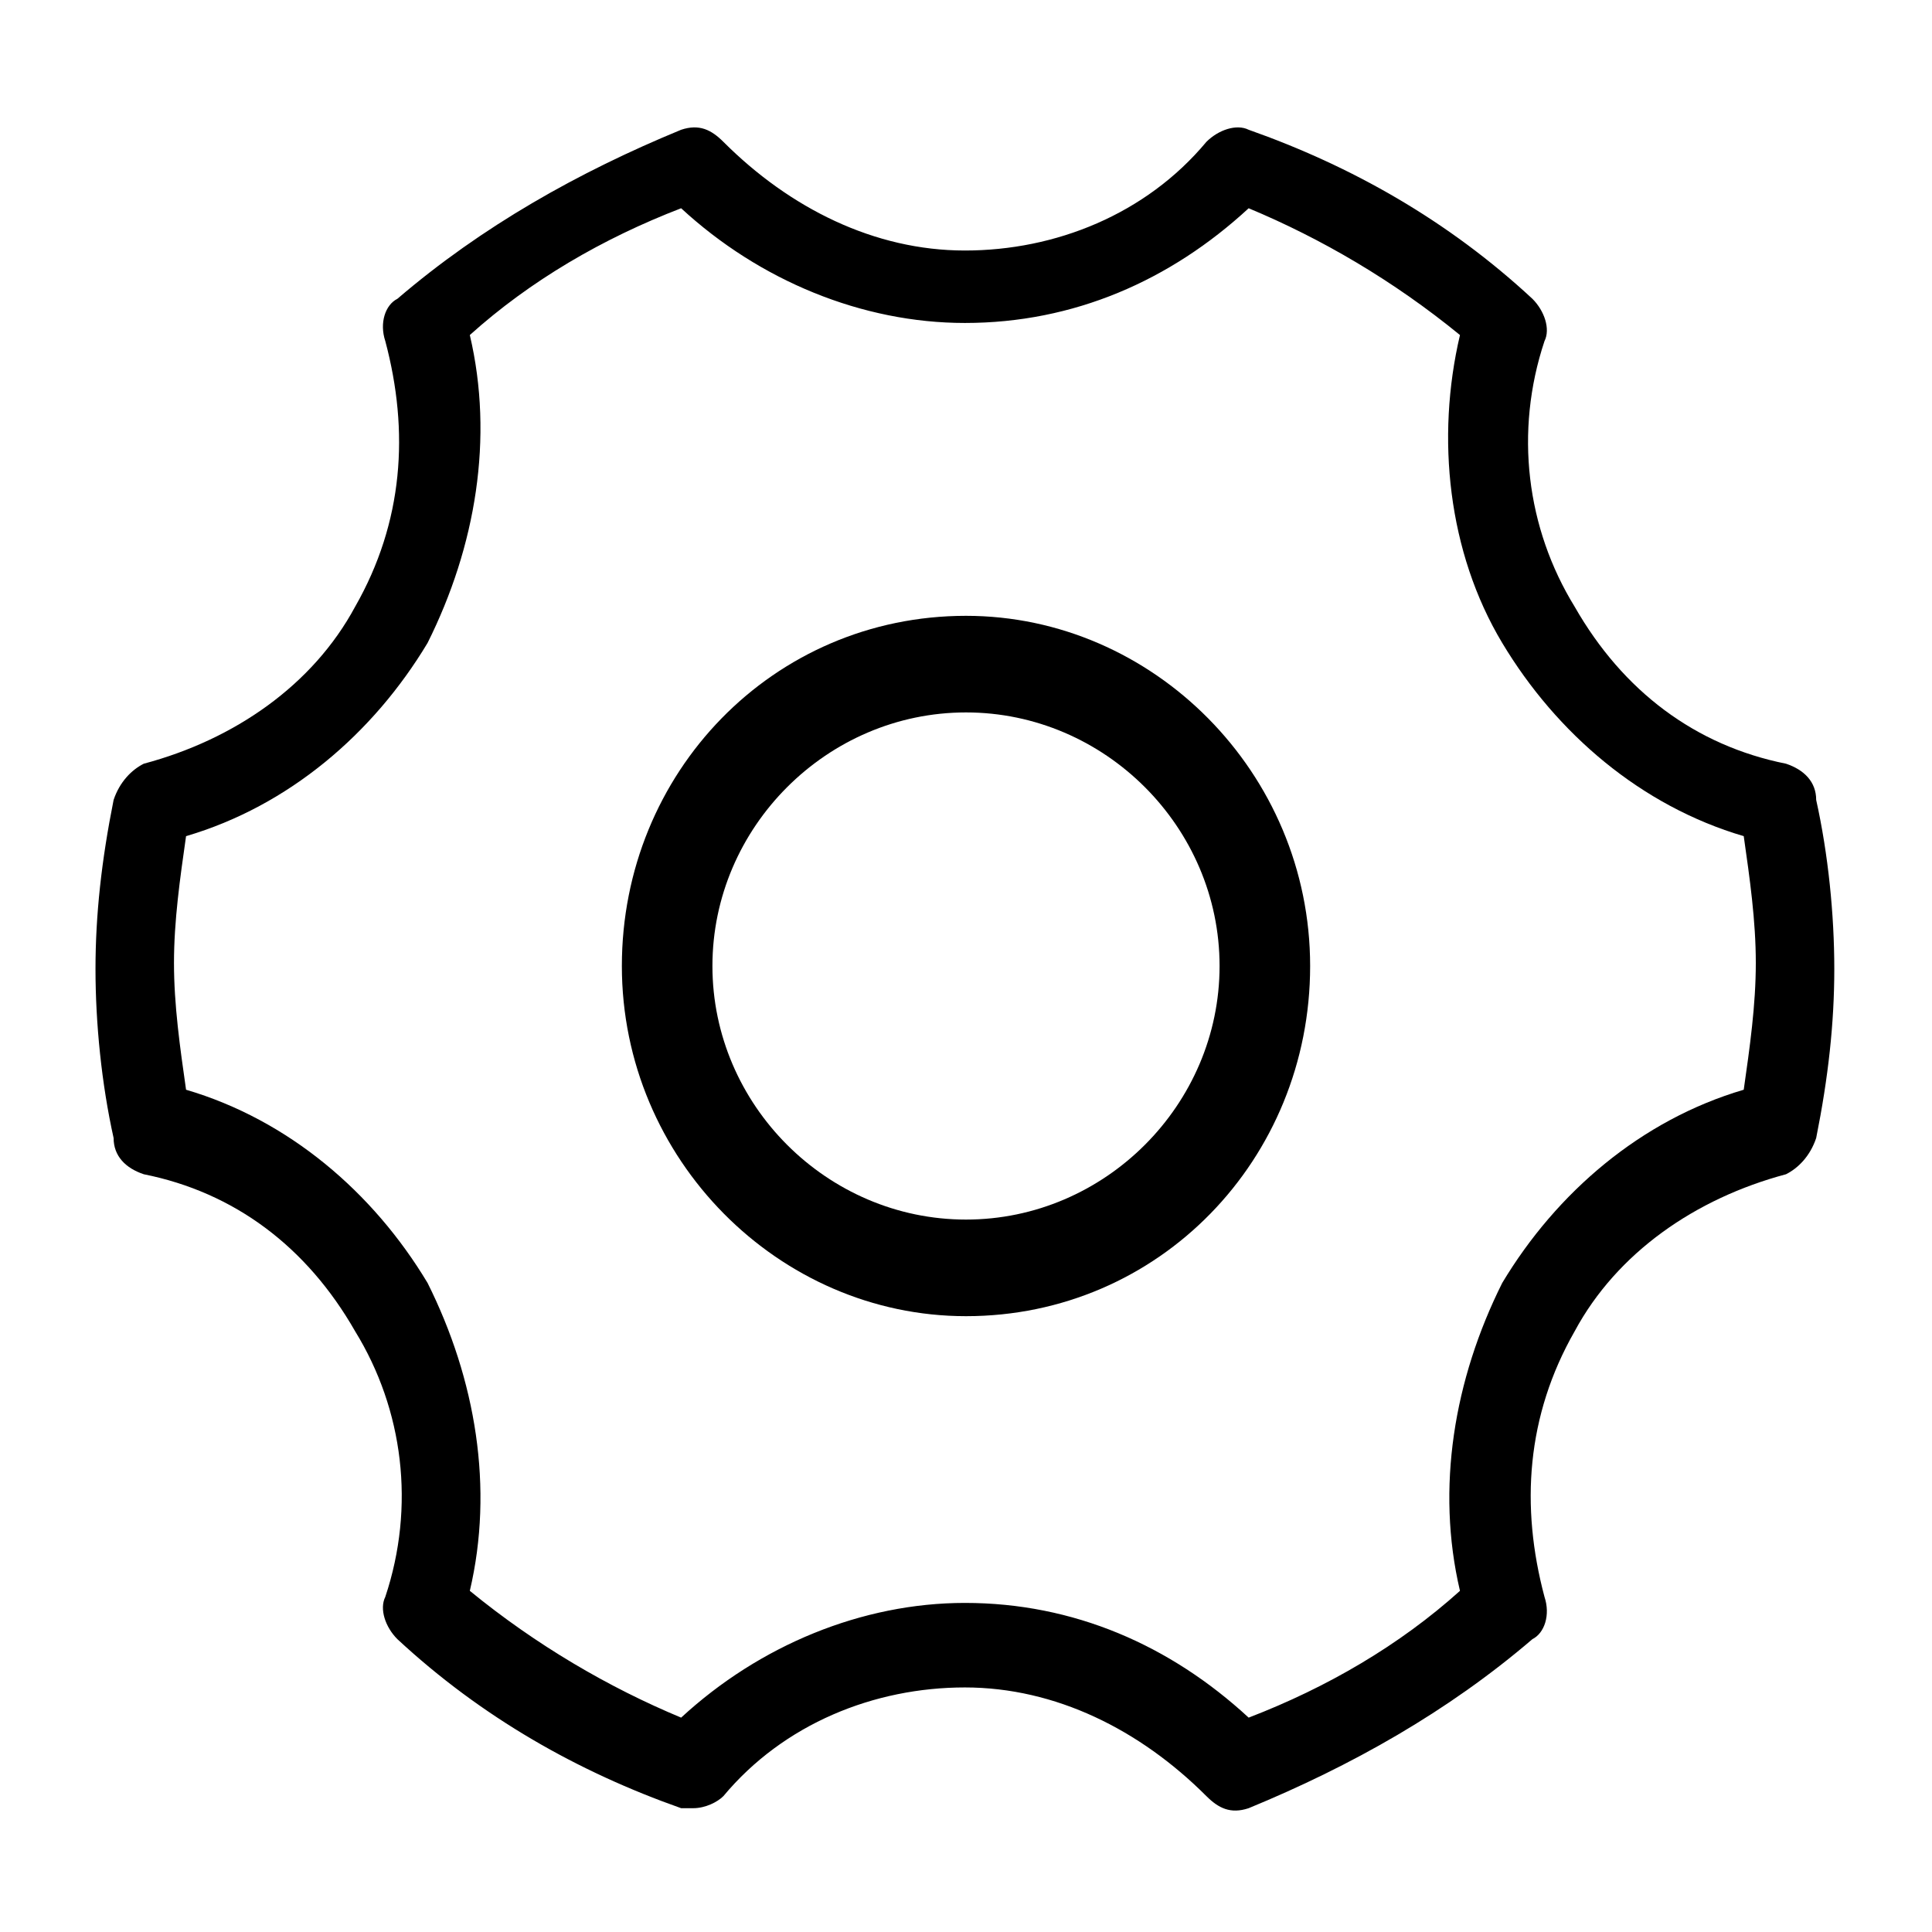
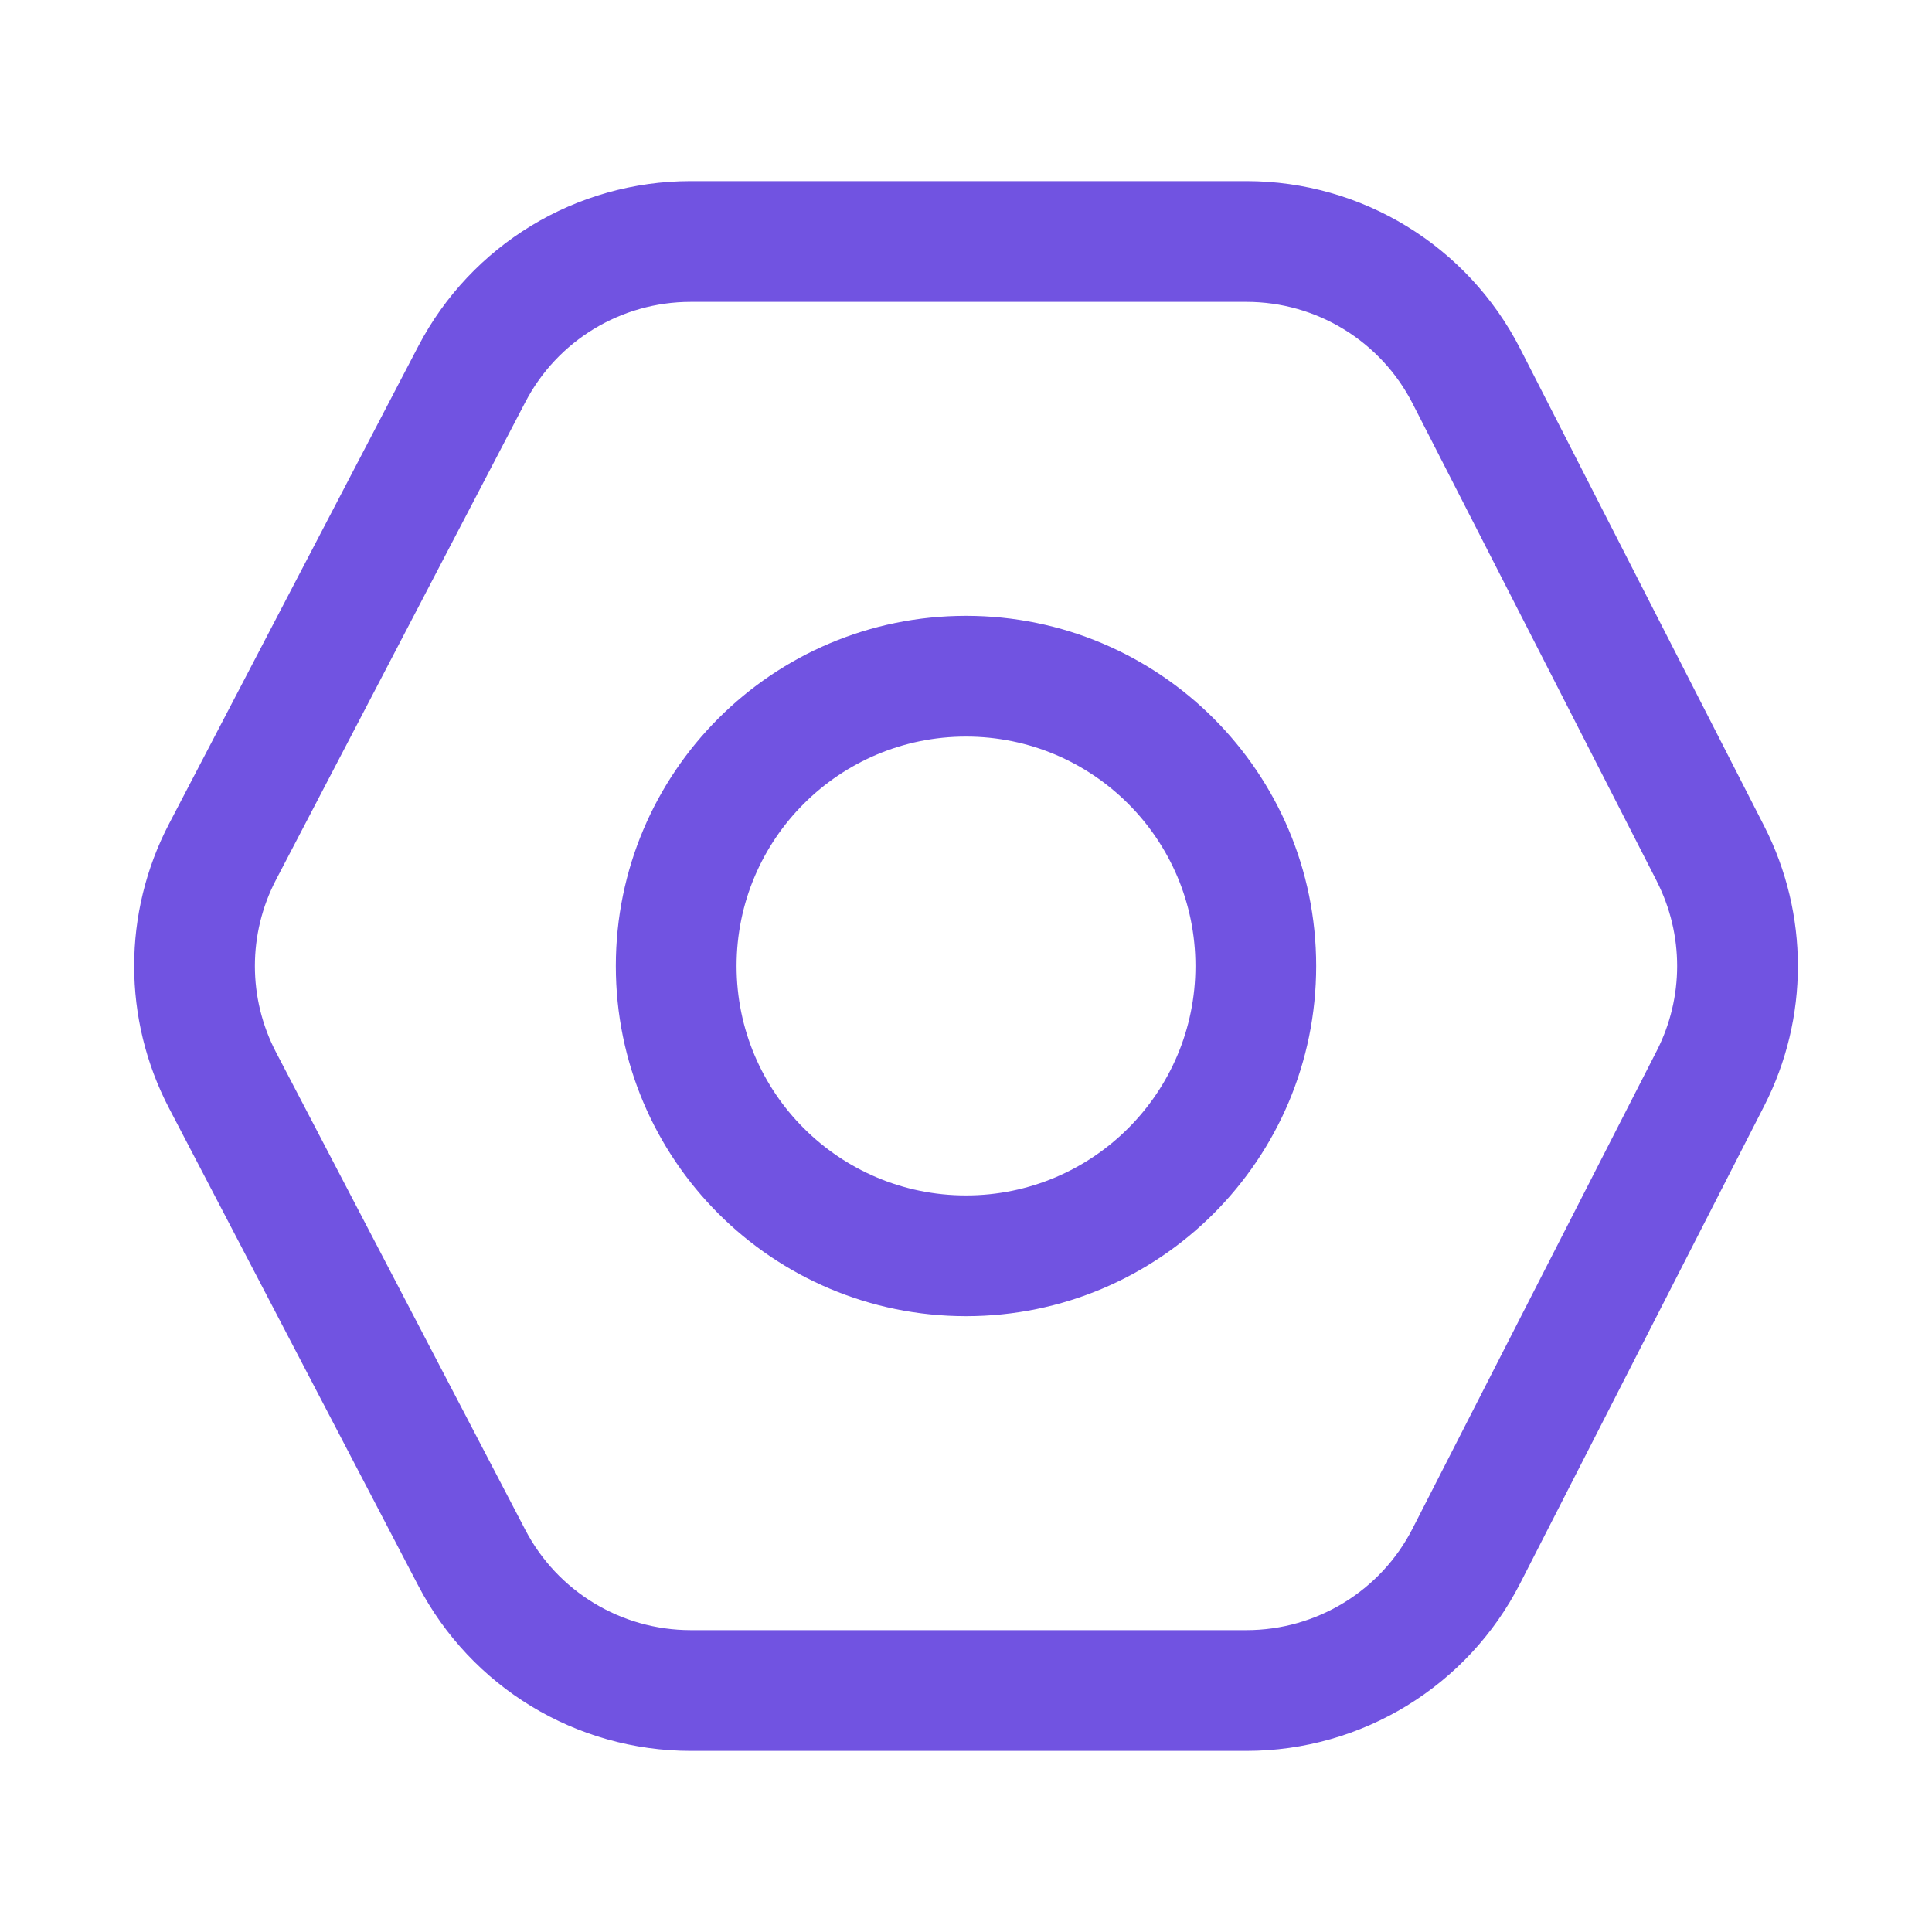
- <svg xmlns="http://www.w3.org/2000/svg" t="1718108374303" class="icon" viewBox="0 0 1024 1024" version="1.1" p-id="4352" width="200" height="200">
-   <path d="M512 697.6c102.4 0 182.4-83.2 182.4-185.6 0-102.4-83.2-185.6-182.4-185.6-102.4 0-182.4 83.2-182.4 185.6C329.6 614.4 412.8 697.6 512 697.6L512 697.6zM512 646.4c-73.6 0-134.4-60.8-134.4-134.4 0-73.6 60.8-134.4 134.4-134.4 73.6 0 134.4 60.8 134.4 134.4C646.4 585.6 585.6 646.4 512 646.4L512 646.4z" p-id="4353" />
-   <path d="M249.015 843.179c35.2 28.8 73.6 51.2 112 67.2 41.6-38.4 96-60.8 150.4-60.8 57.6 0 108.8 22.4 150.4 60.8 41.6-16 80-38.4 112-67.2-12.8-54.4-3.2-112 22.4-163.2 28.8-48 73.6-86.4 128-102.4 3.2-22.4 6.4-44.8 6.4-67.2 0-22.4-3.2-44.8-6.4-67.2-54.4-16-99.2-54.4-128-102.4-28.8-48-35.2-108.8-22.4-163.2-35.2-28.8-73.6-51.2-112-67.2-41.6 38.4-92.8 60.8-150.4 60.8-54.4 0-108.8-22.4-150.4-60.8-41.6 16-80 38.4-112 67.2 12.8 54.4 3.2 112-22.4 163.2-28.8 48-73.6 86.4-128 102.4-3.2 22.4-6.4 44.8-6.4 67.2 0 22.4 3.2 44.8 6.4 67.2 54.4 16 99.2 54.4 128 102.4C252.215 731.179 261.815 788.779 249.015 843.179M361.015 958.379c-54.4-19.2-105.6-48-150.4-89.6-6.4-6.4-9.6-16-6.4-22.4 16-48 9.6-99.2-16-140.8-25.6-44.8-64-73.6-112-83.2-9.6-3.2-16-9.6-16-19.2-6.4-28.8-9.6-60.8-9.6-89.6 0-28.8 3.2-57.6 9.6-89.6 3.2-9.6 9.6-16 16-19.2 48-12.8 89.6-41.6 112-83.2 25.6-44.8 28.8-92.8 16-140.8-3.2-9.6 0-19.2 6.4-22.4 44.8-38.4 96-67.2 150.4-89.6 9.6-3.2 16 0 22.4 6.4 35.2 35.2 80 57.6 128 57.6 48 0 96-19.2 128-57.6 6.4-6.4 16-9.6 22.4-6.4 54.4 19.2 105.6 48 150.4 89.6 6.4 6.4 9.6 16 6.4 22.4-16 48-9.6 99.2 16 140.8 25.6 44.8 64 73.6 112 83.2 9.6 3.2 16 9.6 16 19.2 6.4 28.8 9.6 60.8 9.6 89.6 0 28.8-3.2 57.6-9.6 89.6-3.2 9.6-9.6 16-16 19.2-48 12.8-89.6 41.6-112 83.2-25.6 44.8-28.8 92.8-16 140.8 3.2 9.6 0 19.2-6.4 22.4-44.8 38.4-96 67.2-150.4 89.6-9.6 3.2-16 0-22.4-6.4-35.2-35.2-80-57.6-128-57.6-48 0-96 19.2-128 57.6-3.2 3.2-9.6 6.4-16 6.4C364.215 958.379 361.015 958.379 361.015 958.379z" p-id="4354" />
+ <svg xmlns="http://www.w3.org/2000/svg" t="1720699590874" class="icon" viewBox="0 0 1024 1024" version="1.1" p-id="8169" width="200" height="200">
+   <path d="M878.08 466.944l-129.382-253.082a98.867 98.867 0 0 0-88.064-53.862H366.08c-36.864 0-70.656 20.48-87.654 53.146l-132.096 253.082a98.867 98.867 0 0 0 0 91.546l132.096 253.082a98.867 98.867 0 0 0 87.654 53.146h294.554c37.171 0 71.168-20.787 88.064-53.862l129.382-253.133a98.867 98.867 0 0 0 0-90.01z m-72.397 372.326a162.867 162.867 0 0 1-145.05 88.73H366.08a162.867 162.867 0 0 1-144.384-87.552l-132.096-253.082a162.867 162.867 0 0 1 0-150.733l132.096-253.133a162.867 162.867 0 0 1 144.384-87.501h294.554c61.184 0 117.197 34.304 145.05 88.73l129.382 253.133c23.808 46.592 23.808 101.734 0 148.275l-129.382 253.133z" fill="#7153e1" p-id="8170" />
+   <path d="M512 697.6a185.6 185.6 0 1 1 0-371.2 185.6 185.6 0 0 1 0 371.2z m0-64a121.6 121.6 0 1 0 0-243.2 121.6 121.6 0 0 0 0 243.2z" fill="#7153e1" p-id="8171" />
</svg>
